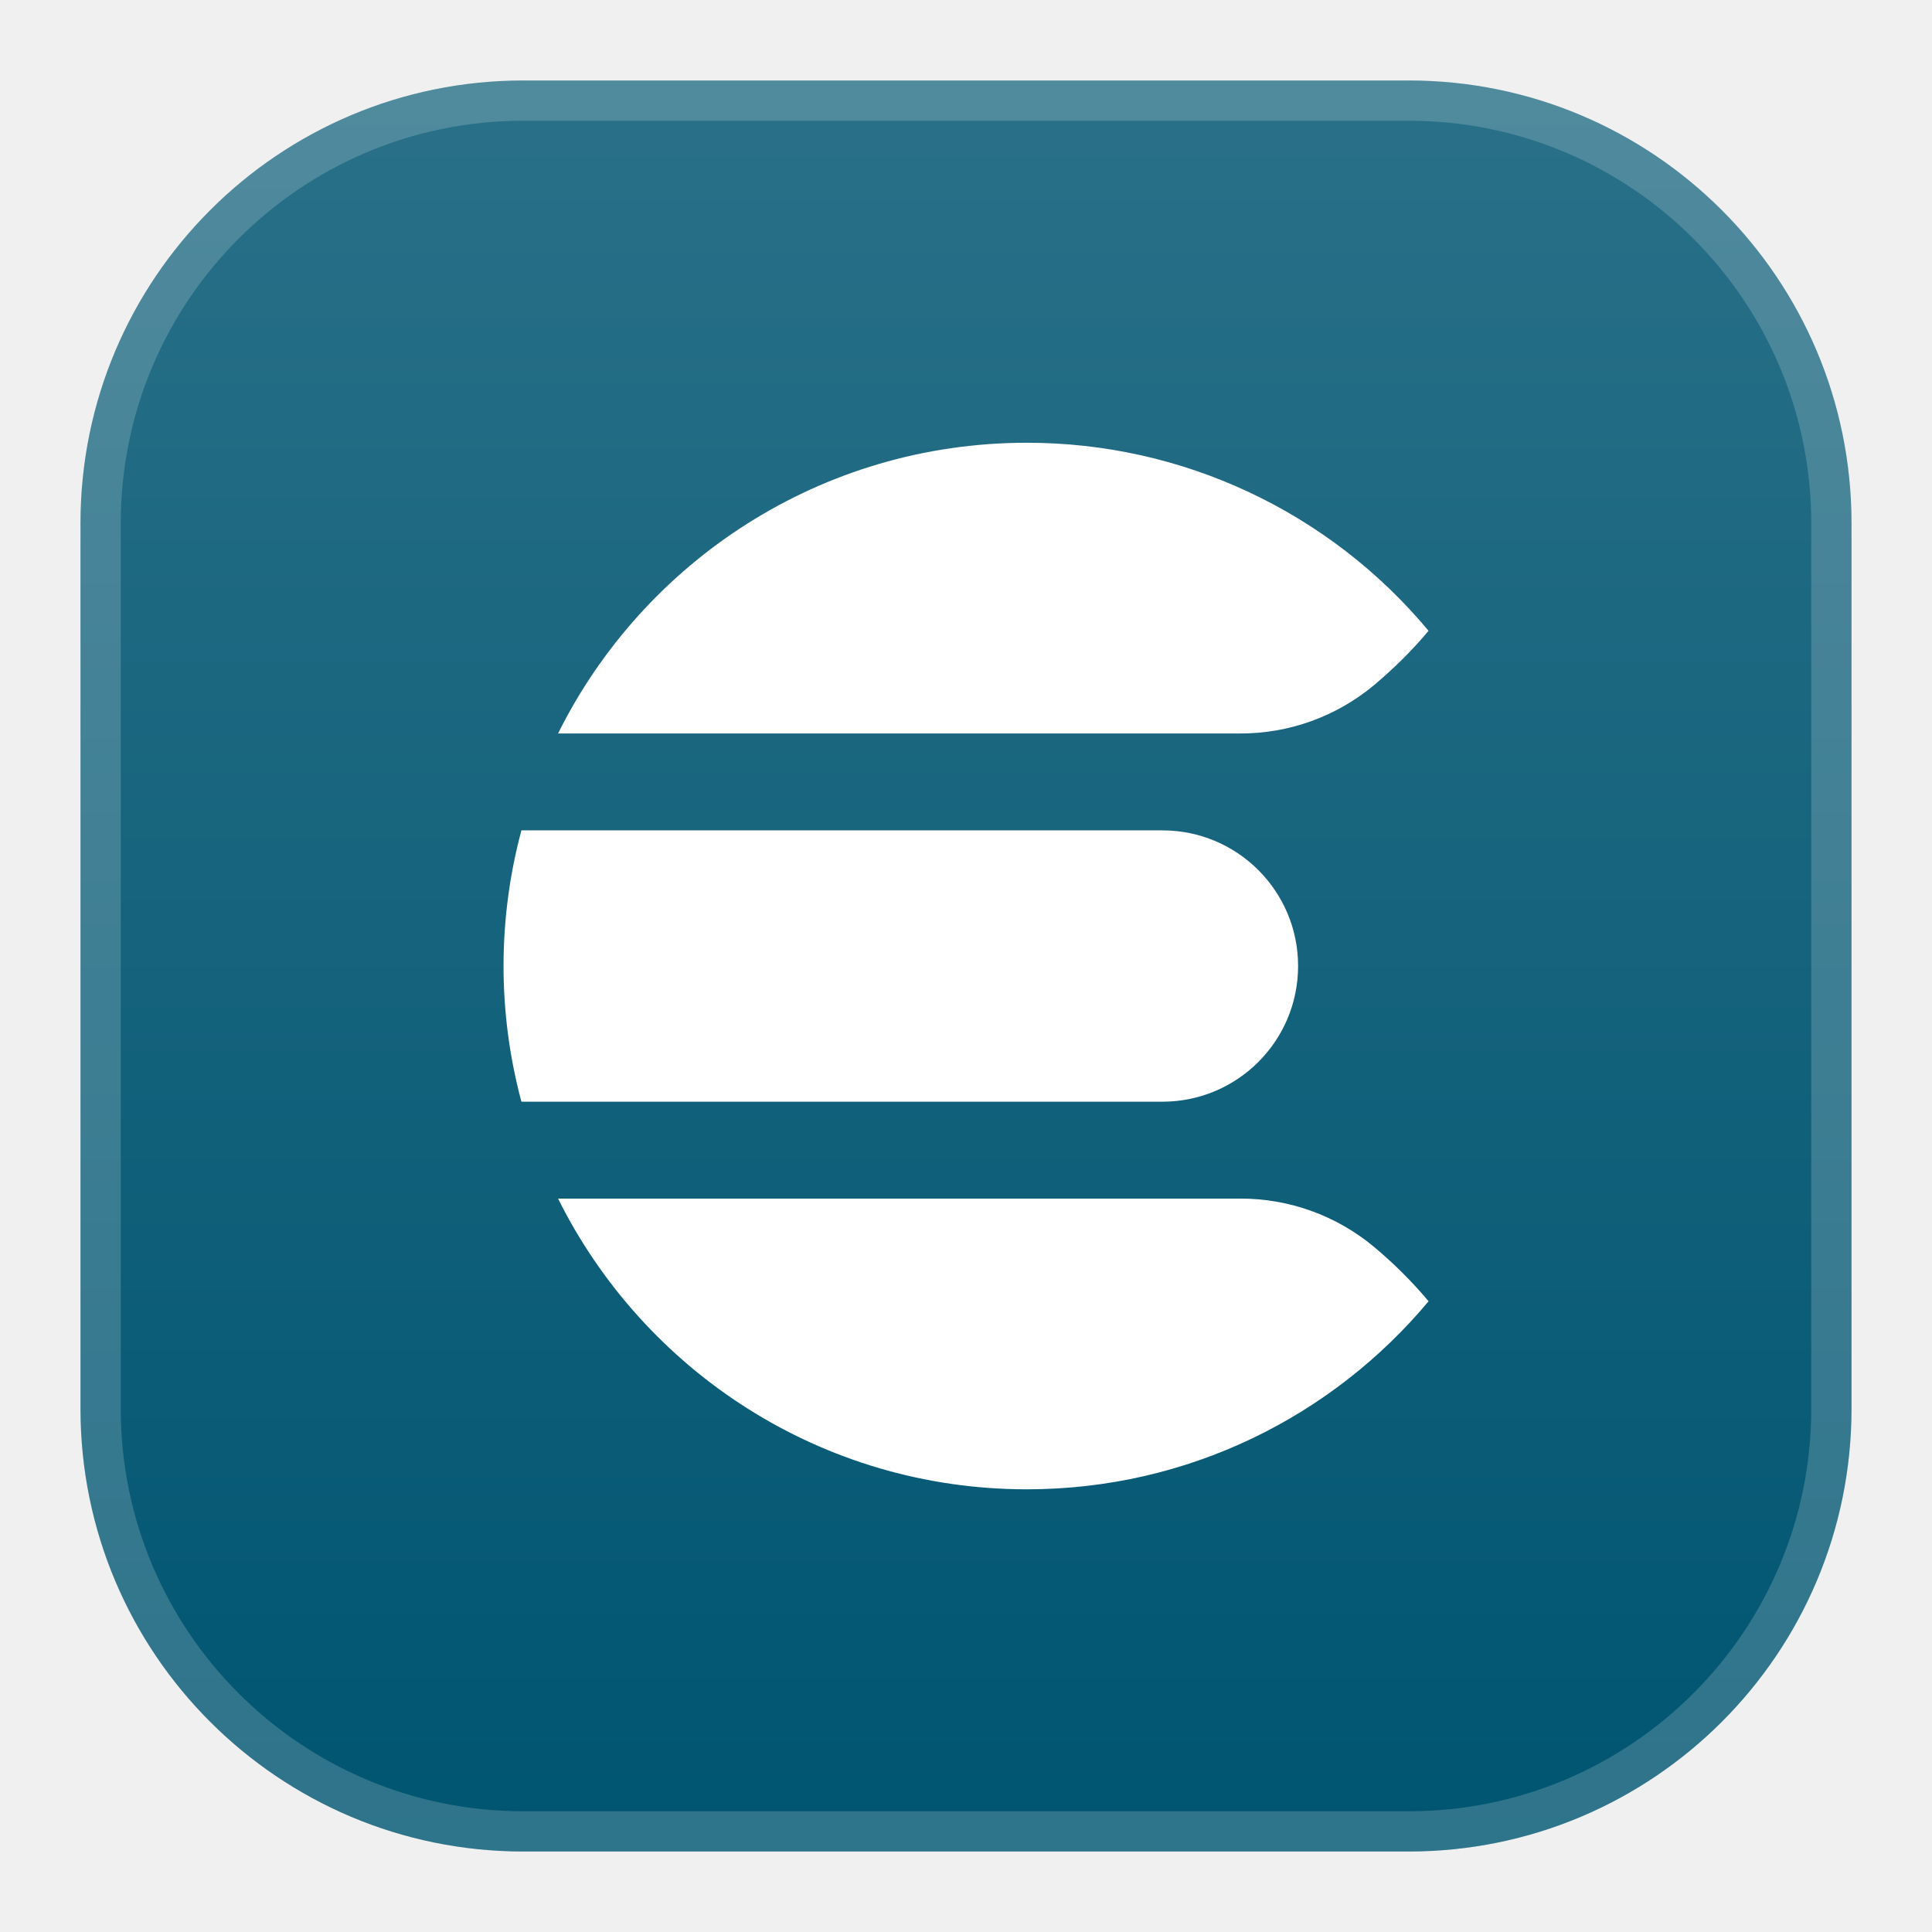
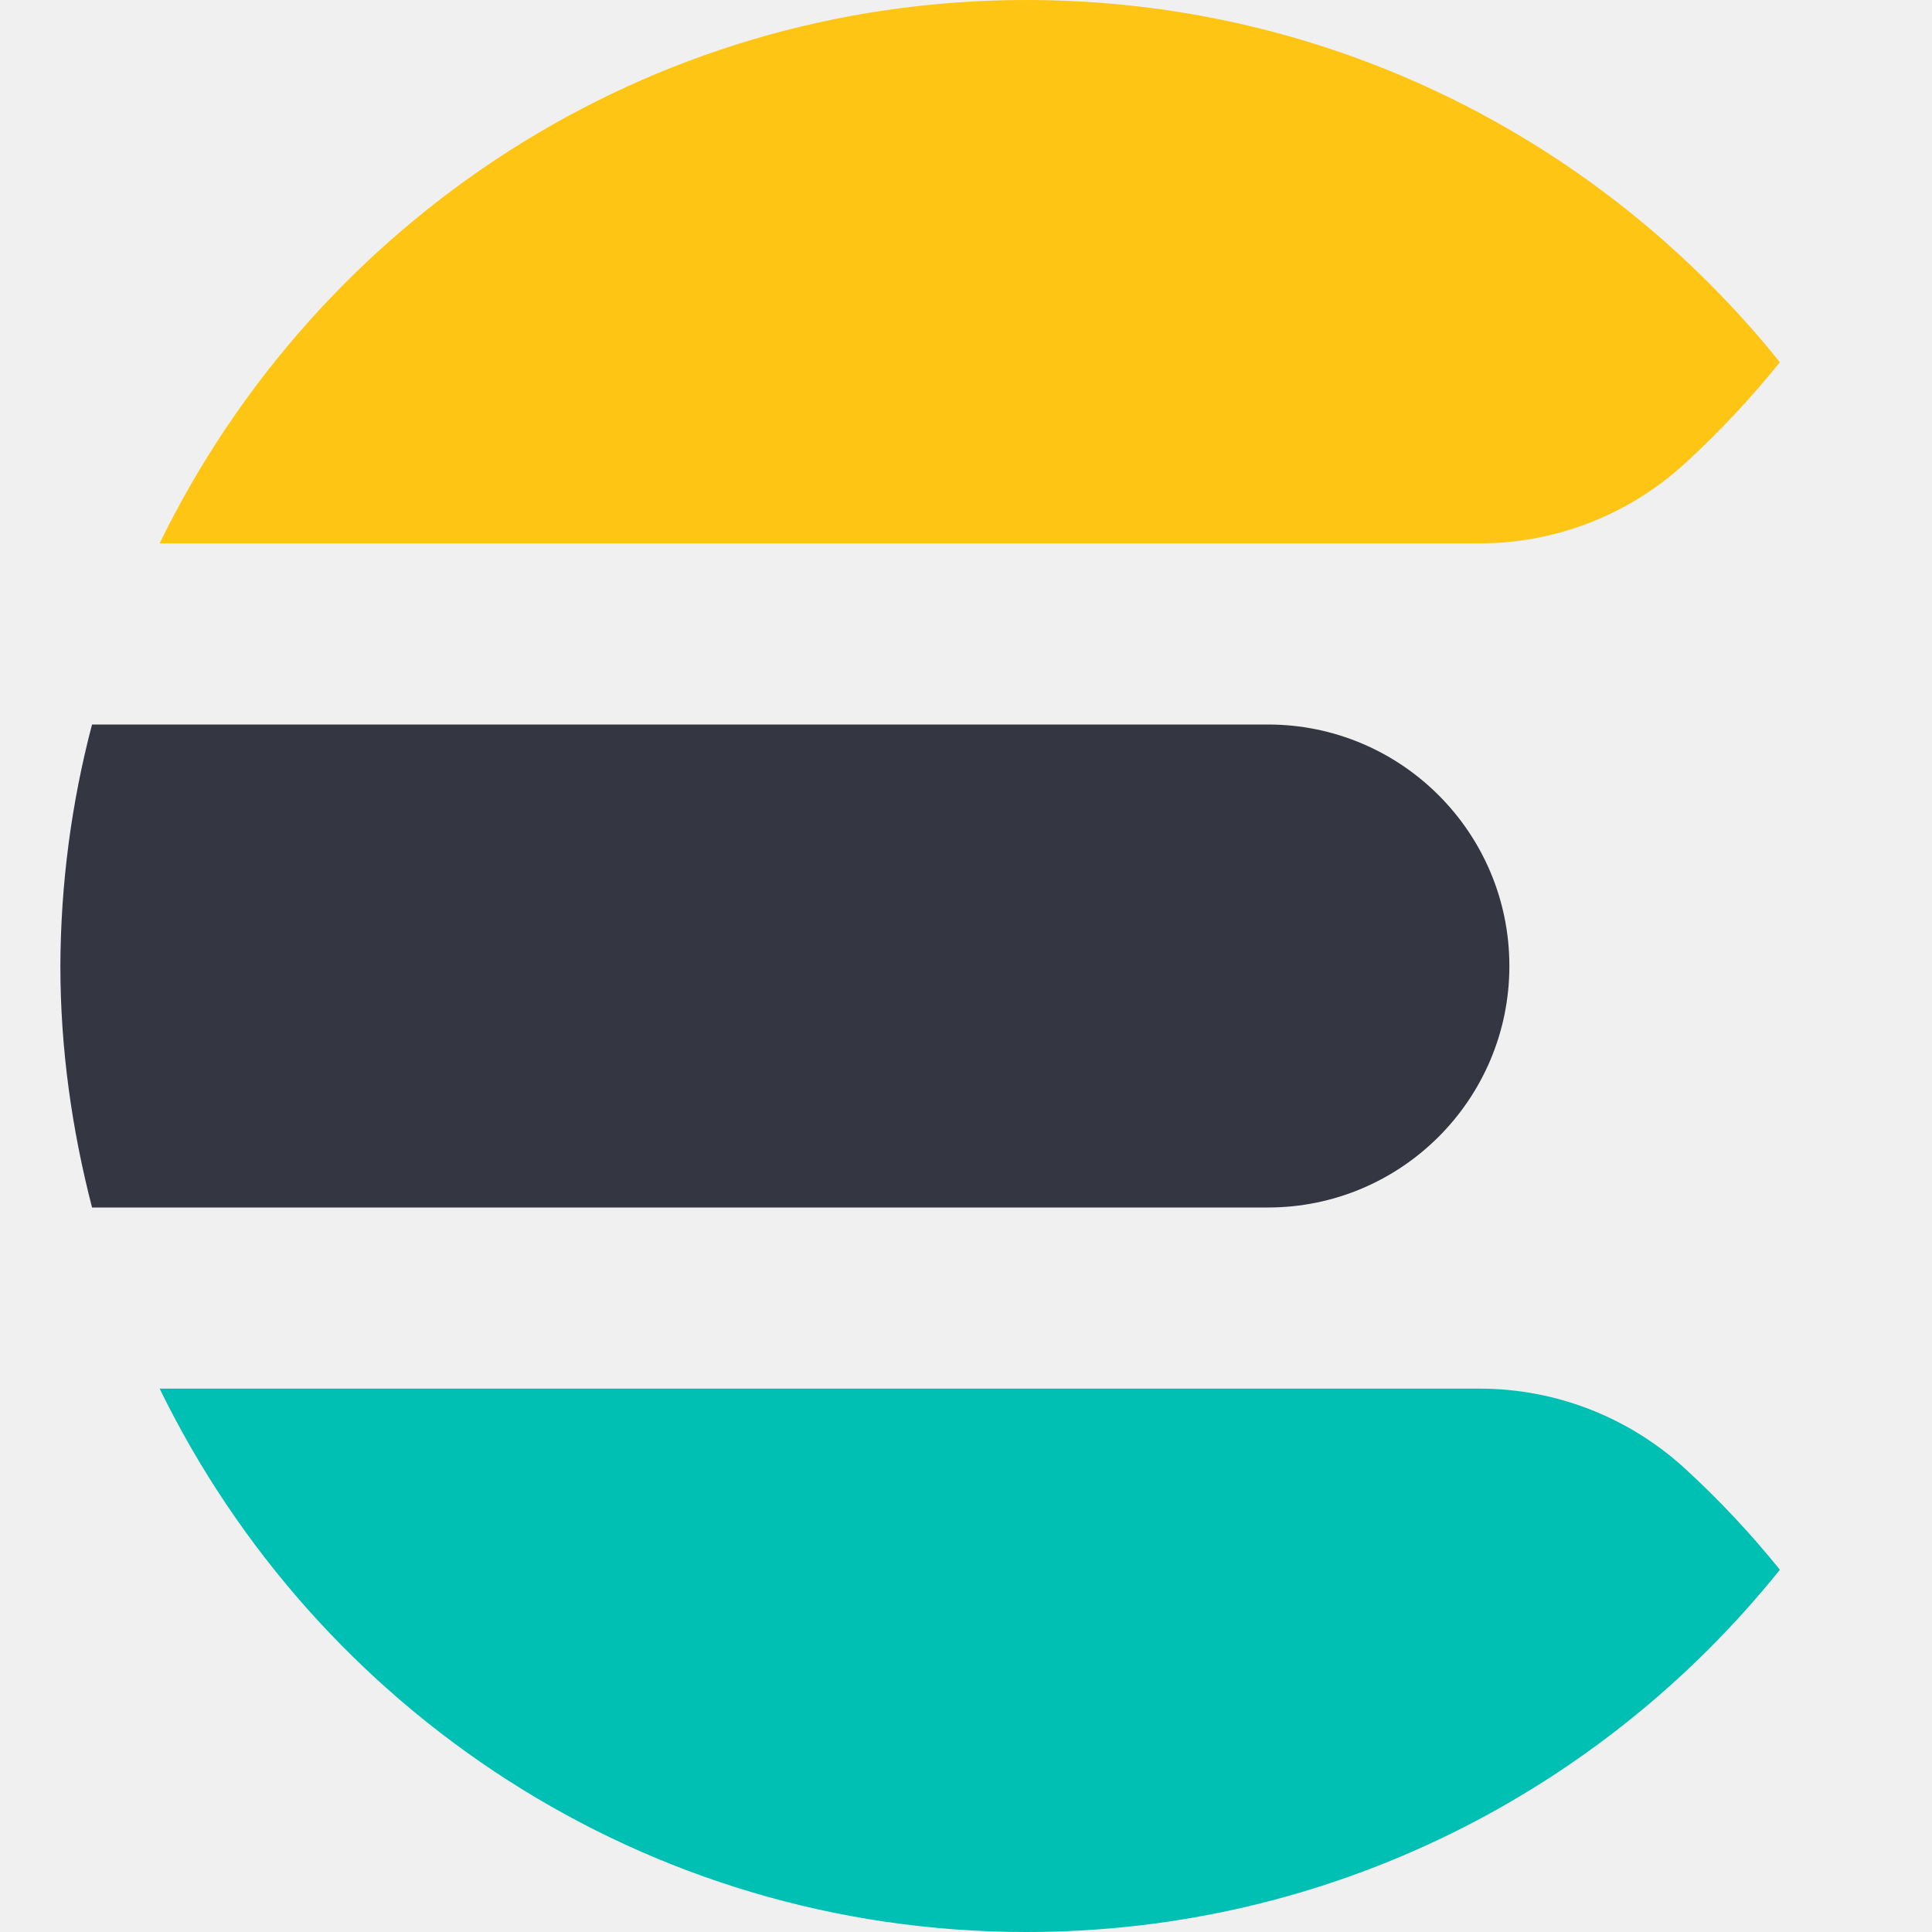
- <svg xmlns="http://www.w3.org/2000/svg" width="64" height="64" viewBox="0 0 24 24">
-   <defs>
-     <linearGradient id="g" x1="0" y1="0" x2="0" y2="1">
-       <stop offset="0" stop-color="#297088" />
-       <stop offset="1" stop-color="#005571" />
-     </linearGradient>
-   </defs>
-   <rect x="1" y="1" width="22" height="22" rx="5.5" fill="url(#g)" />
-   <rect x="1.25" y="1.25" width="21.5" height="21.5" rx="5.25" fill="none" stroke="#FFFFFF" stroke-opacity="0.18" stroke-width="0.5" />
-   <g fill="#FFFFFF" transform="translate(5.500 5.500) scale(0.5417)">
-     <path d="M13.394 0C8.683 0 4.609 2.716 2.644 6.667h15.641a4.77 4.77 0 0 0 3.073-1.11c.446-.375.864-.785 1.247-1.243l.001-.002A11.974 11.974 0 0 0 13.394 0zM1.804 8.889a12.009 12.009 0 0 0 0 6.222h14.7a3.111 3.111 0 1 0 0-6.222zm.84 8.444C4.61 21.283 8.684 24 13.395 24c3.701 0 7.011-1.677 9.212-4.312l-.001-.002a9.958 9.958 0 0 0-1.247-1.243 4.77 4.77 0 0 0-3.073-1.11z" />
-   </g>
+ <svg xmlns="http://www.w3.org/2000/svg" width="64" height="64" viewBox="0 0 128 128">
+   <path fill="#343741" d="M4 64c0 5.535.777 10.879 2.098 16H84c8.836 0 16-7.164 16-16s-7.164-16-16-16H6.098A63.738 63.738 0 0 0 4 64" />
+   <path fill="#fec514" d="M111.695 30.648A61.485 61.485 0 0 0 117.922 24C106.188 9.379 88.199 0 68 0 42.715 0 20.957 14.71 10.574 36H98.04a20.123 20.123 0 0 0 13.652-5.352" />
+   <path fill="#00bfb3" d="M98.04 92H10.577C20.961 113.29 42.715 128 68 128c20.2 0 38.188-9.383 49.922-24a61.1 61.1 0 0 0-6.227-6.648A20.133 20.133 0 0 0 98.04 92" />
</svg>
